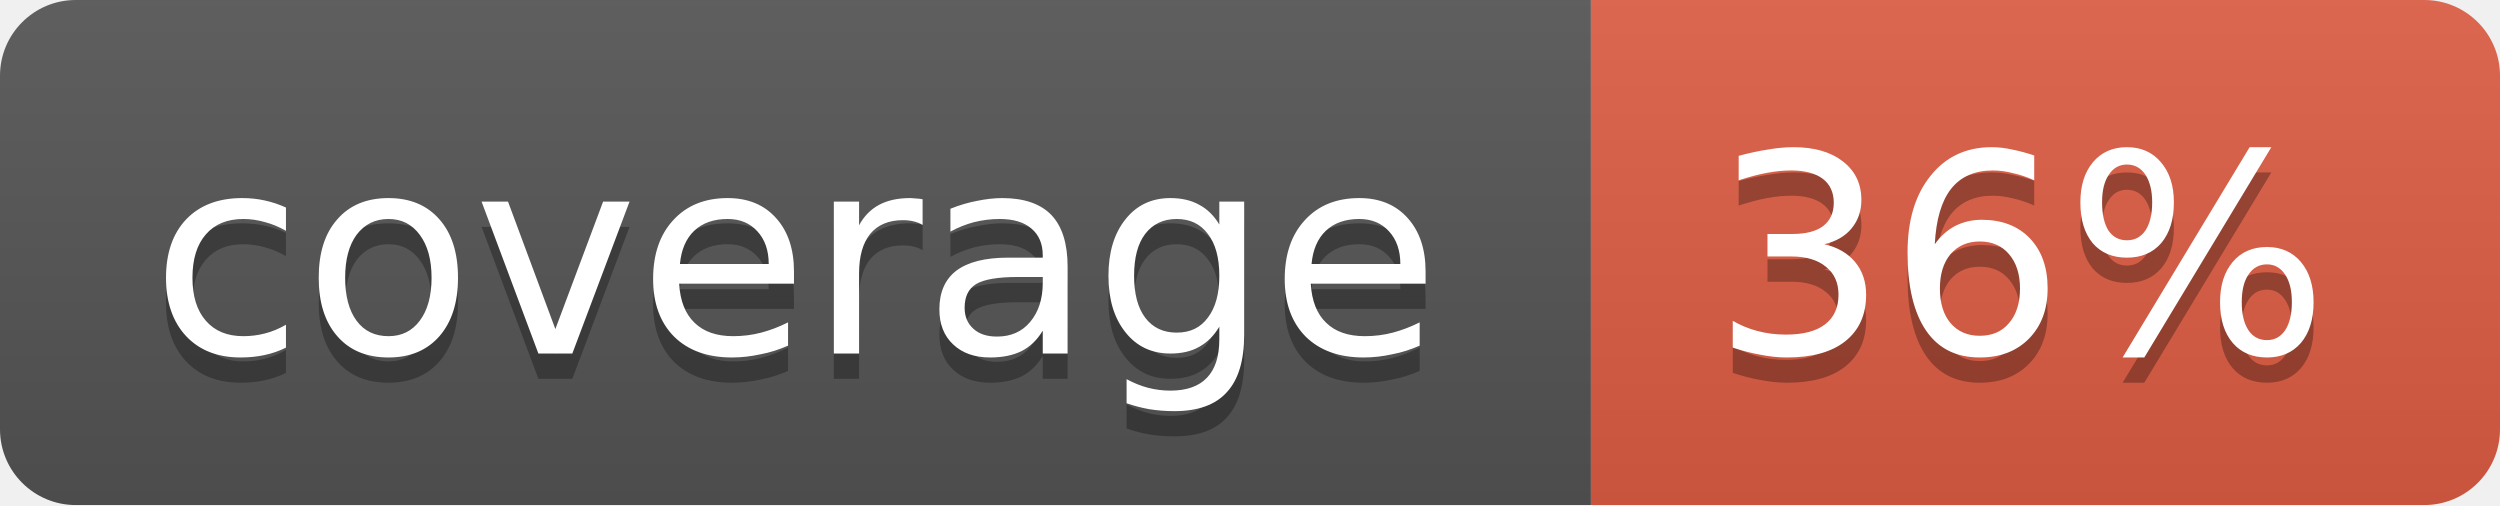
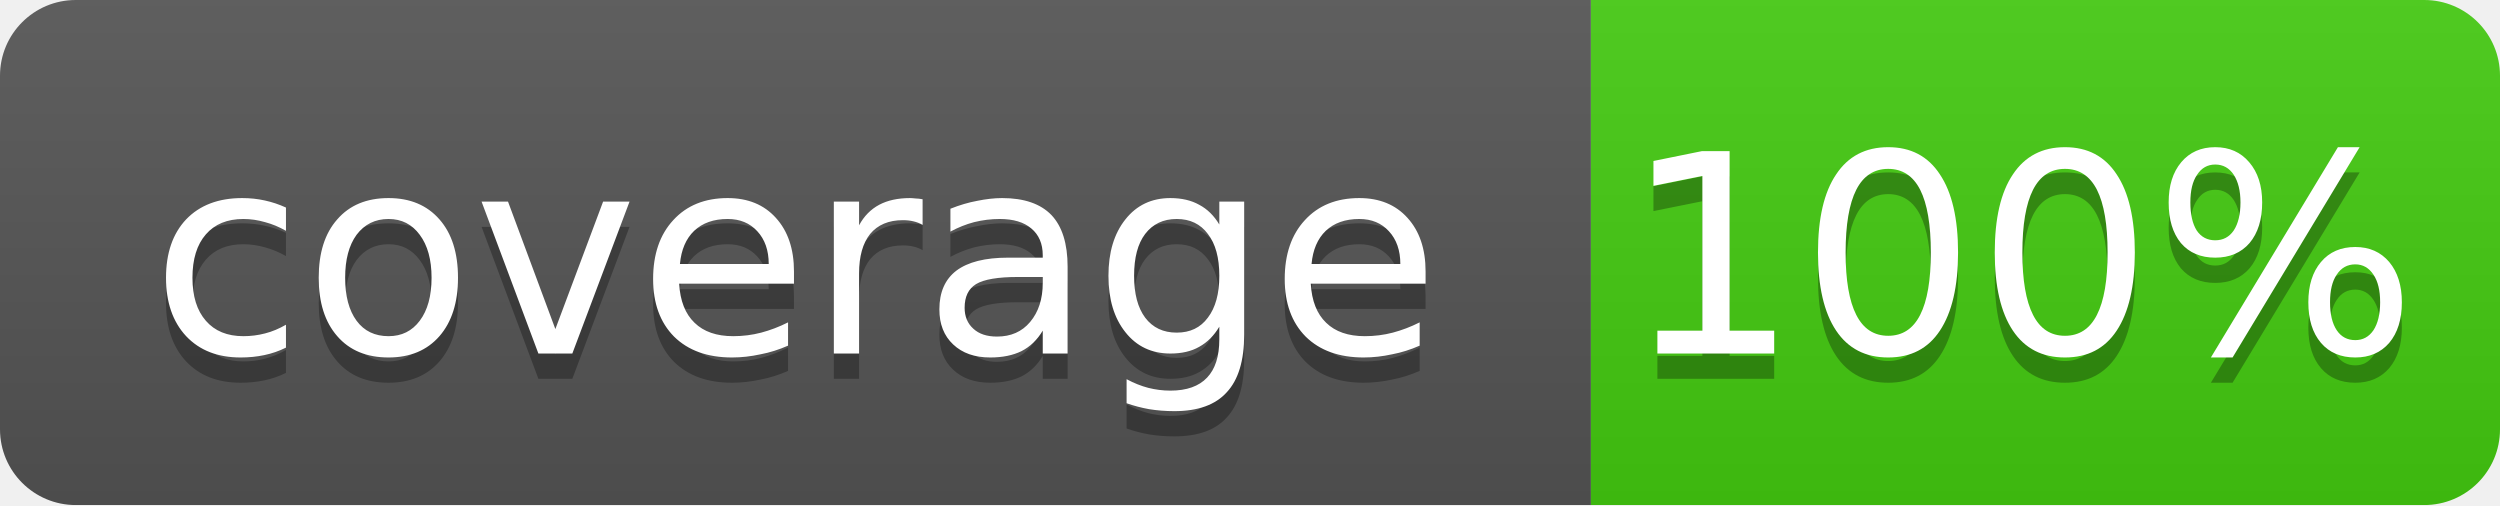
<svg xmlns="http://www.w3.org/2000/svg" width="99" height="20">
  <linearGradient id="b" x2="0" y2="100%">
    <stop offset="0" stop-color="#bbb" stop-opacity=".1" />
    <stop offset="1" stop-opacity=".1" />
  </linearGradient>
  <mask id="a">
    <rect width="99" height="20" rx="3" fill="#fff" />
  </mask>
  <g mask="url(#a)">
    <path fill="#555" d="M0 0h63v20H0z" />
-     <path fill="#e05d44" d="M63 0h36v20H63z" />
+     <path fill="#4c1" d="M63 0h36v20H63z" />
    <path fill="url(#b)" d="M0 0h99v20H0z" />
  </g>
  <g fill="#fff" text-anchor="middle" font-family="DejaVu Sans,Verdana,Geneva,sans-serif" font-size="11">
    <text x="31.5" y="15" fill="#010101" fill-opacity=".3">coverage</text>
    <text x="31.5" y="14">coverage</text>
-     <text x="80" y="15" fill="#010101" fill-opacity=".3">36%</text>
-     <text x="80" y="14">36%</text>
+     <text x="80" y="15" fill="#010101" fill-opacity=".3">100%</text>
+     <text x="80" y="14">100%</text>
  </g>
</svg>
